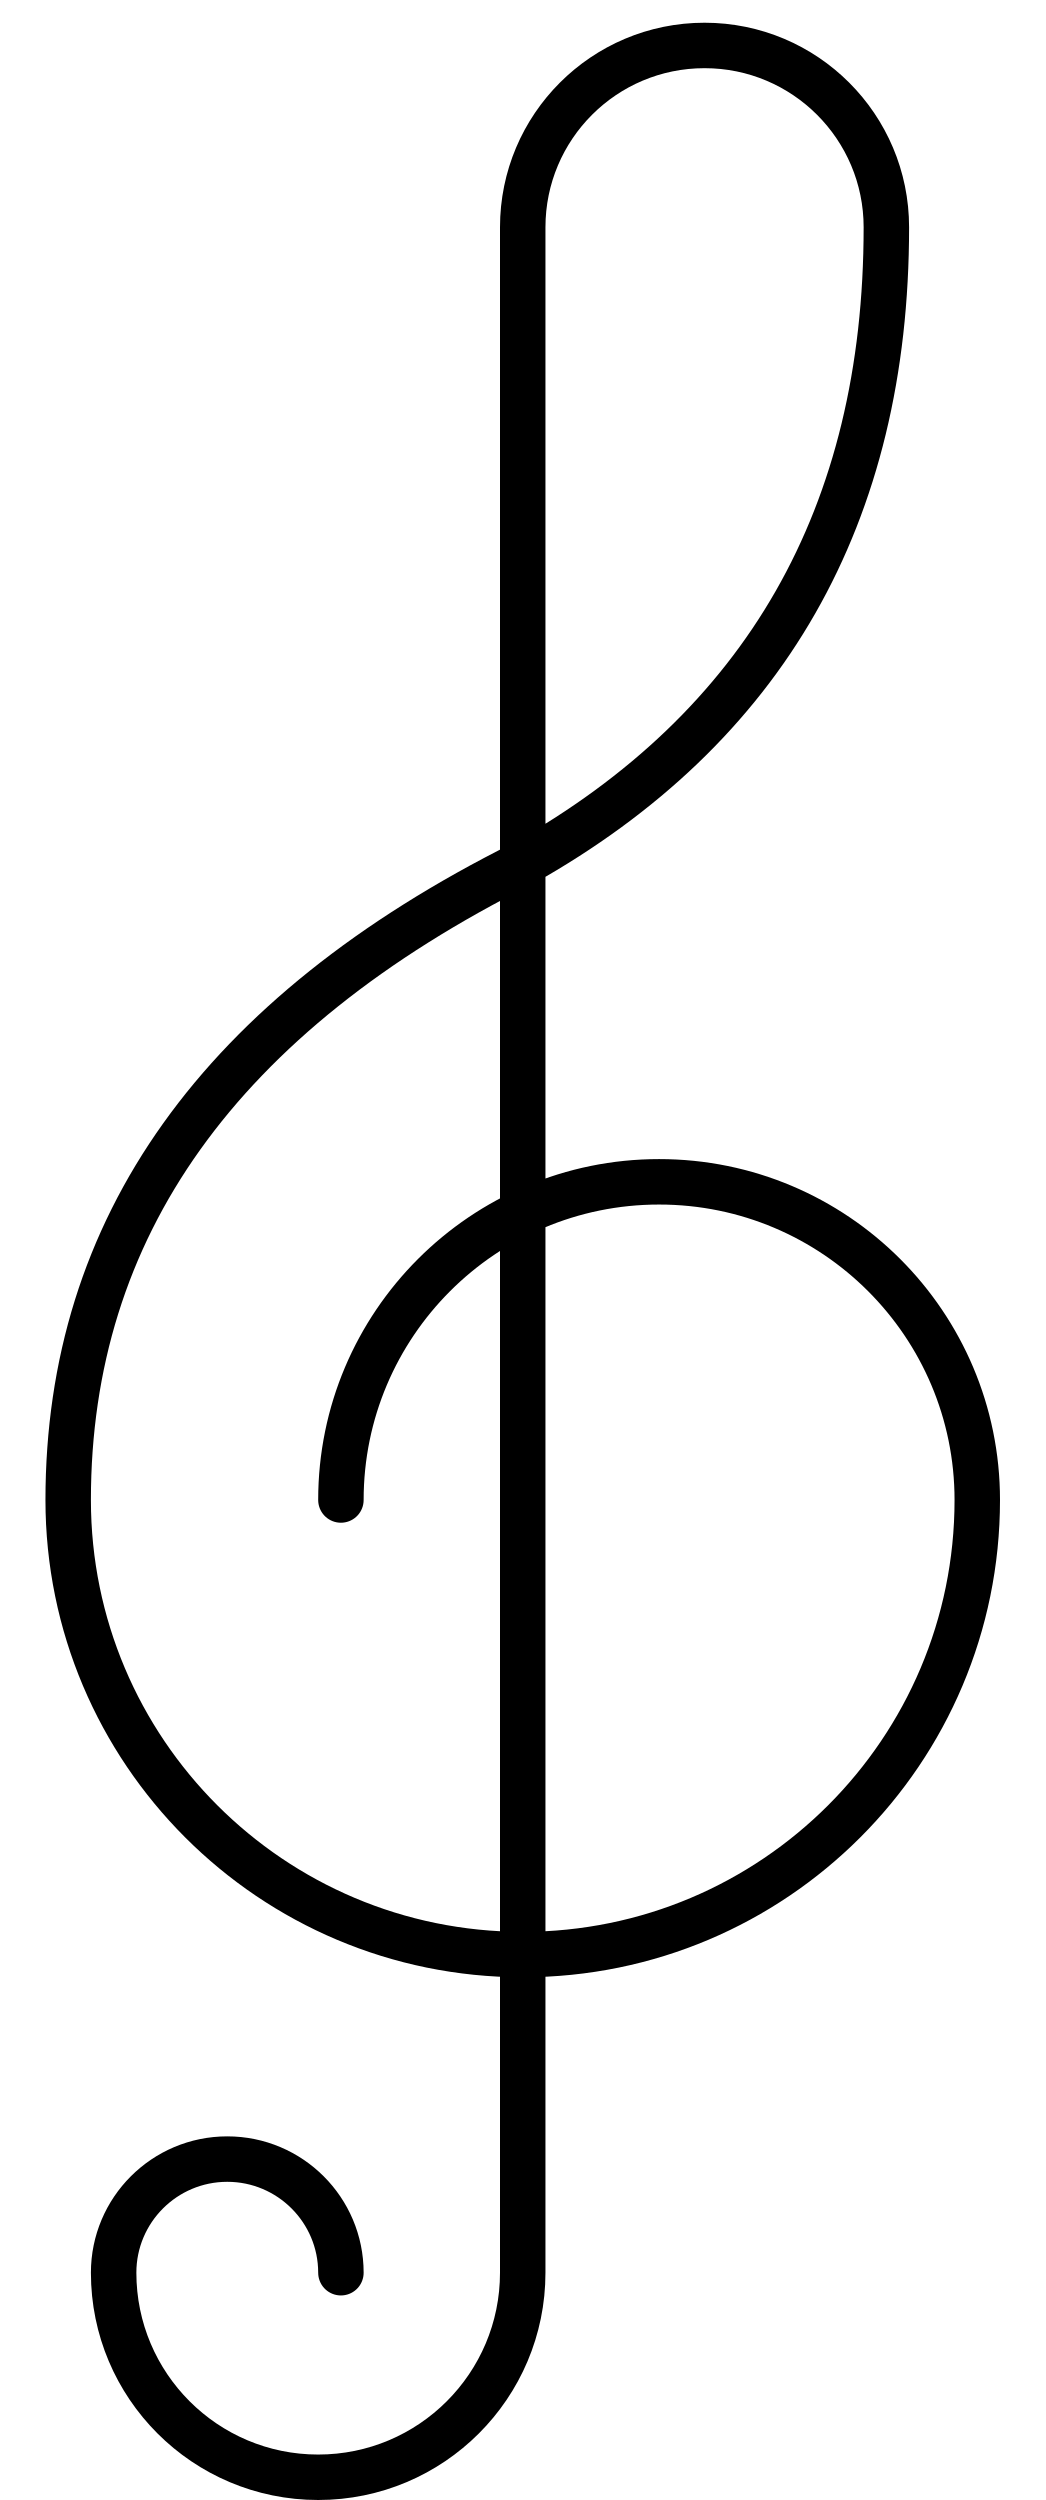
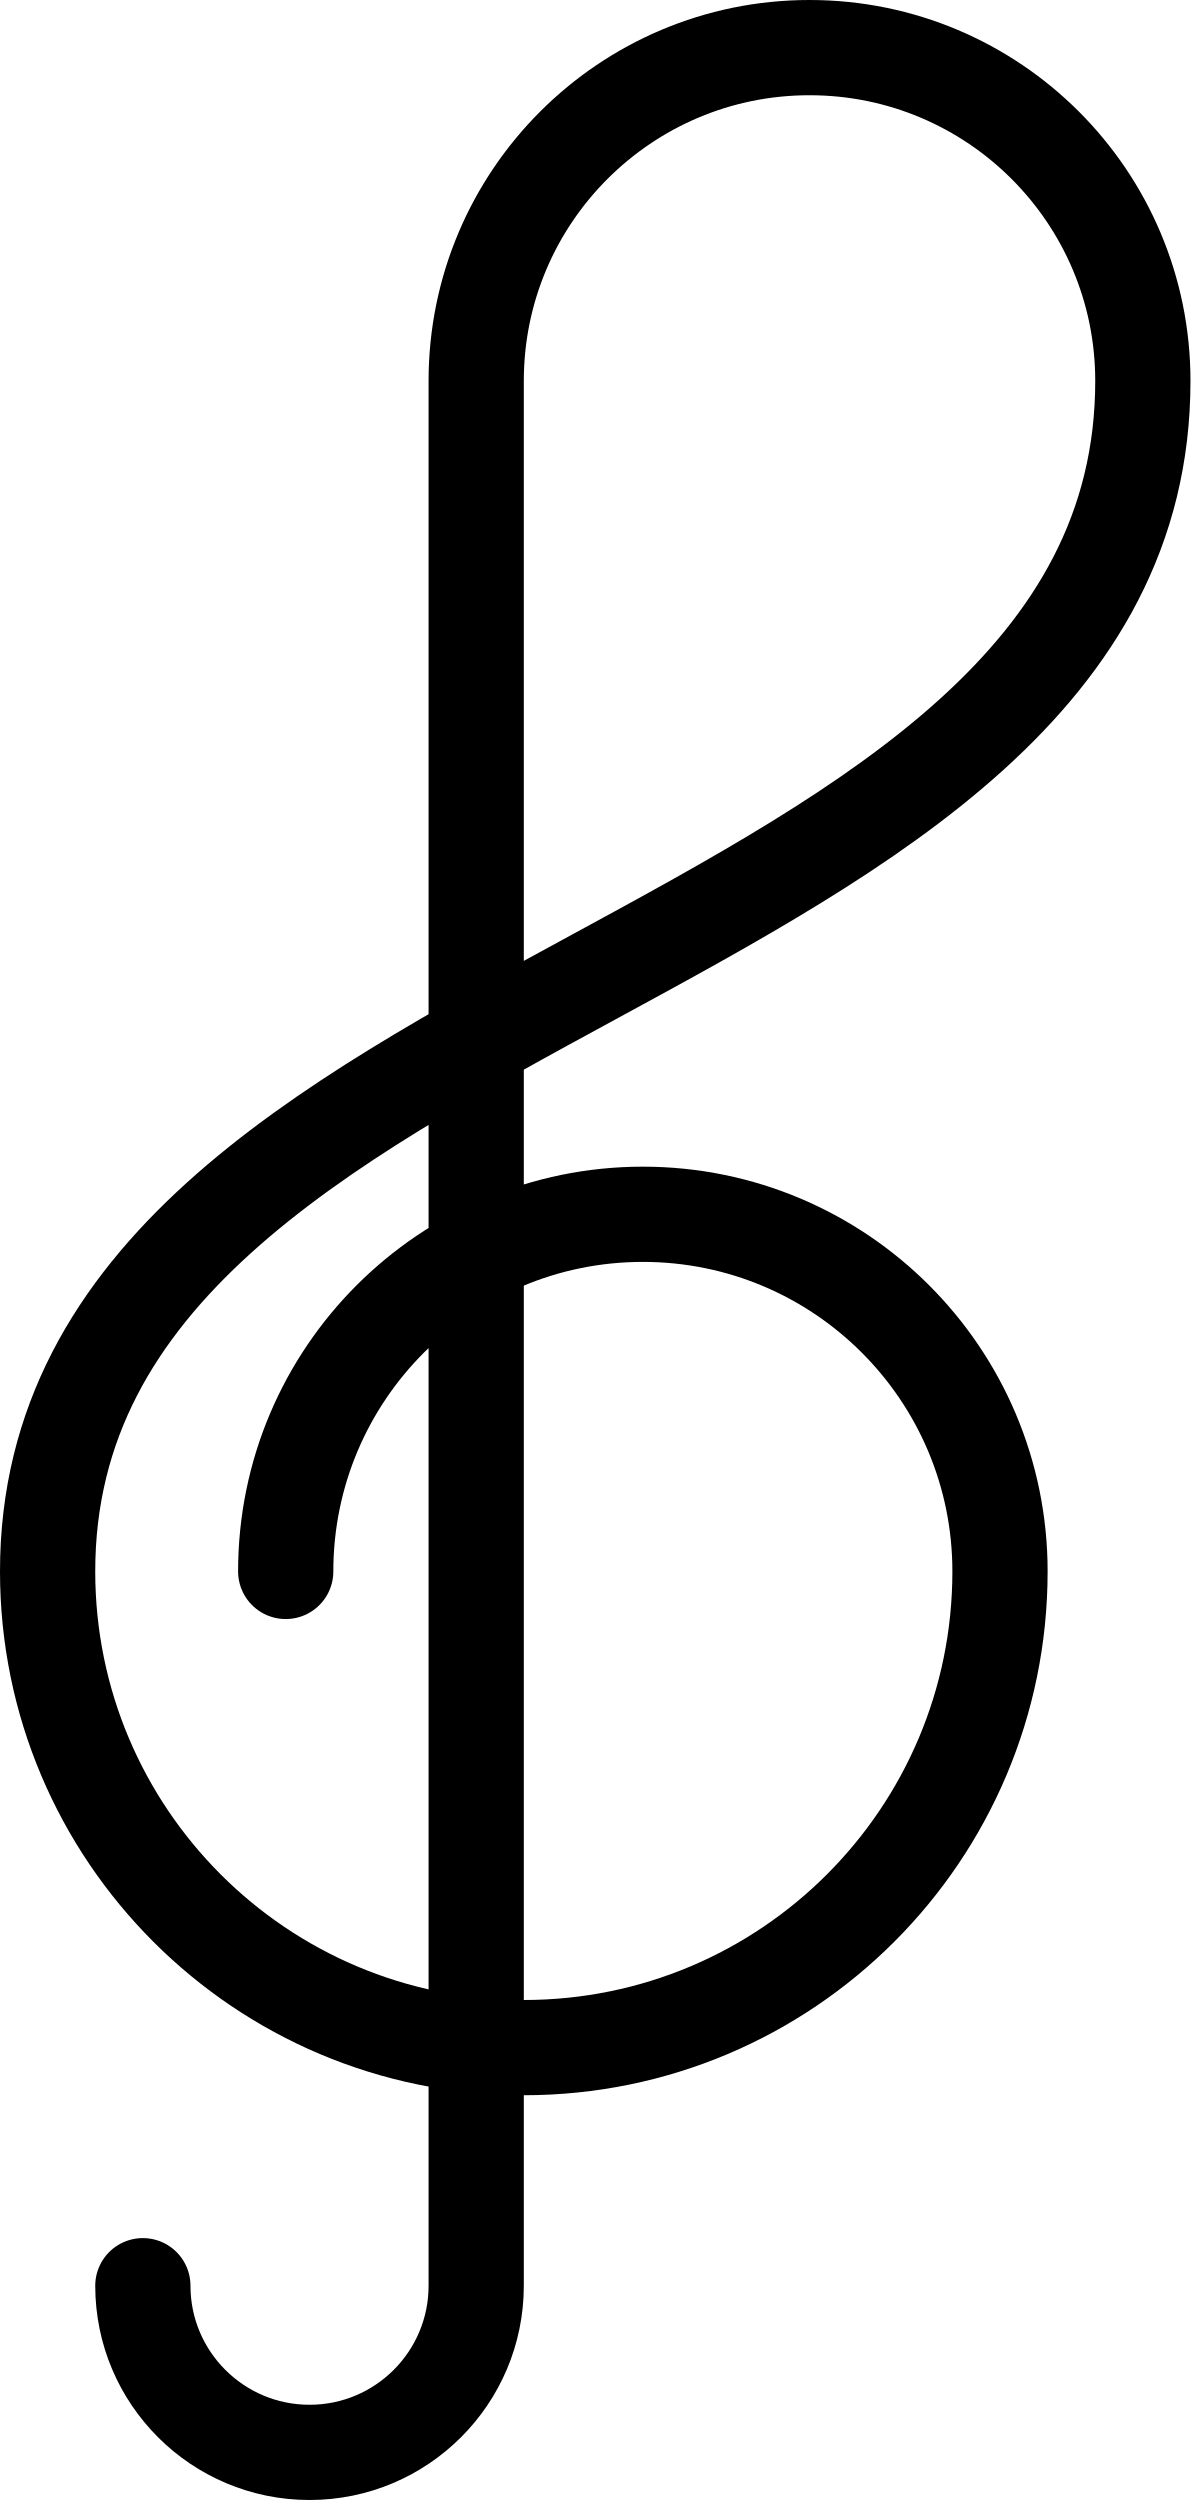
- <svg xmlns="http://www.w3.org/2000/svg" viewBox="0 0 46 110">
-   <g fill="none" stroke="currentColor" stroke-width="2" stroke-linecap="round" stroke-linejoin="round">
-     <path d="M 15 100 a 5 5 0 0 0 -10 0 9 9 0 0 0 18 0 v -90 a 8 8 0 0 1 16 0 q 0 19 -16 28 q -20 10 -20 28 a 20 20 0 0 0 40 0 14 14 0 0 0 -28 0" />
+ <svg xmlns="http://www.w3.org/2000/svg" viewBox="0 0 50 105">
+   <g fill="none" stroke="currentColor" stroke-width="4" stroke-linecap="round" stroke-linejoin="round">
+     <path d="M 6 96 a 7 7 0 0 0 14 0 v -80 a 14 14 0 0 1 28 0 c 0 25 -46 25 -46 50 a 20 20 0 0 0 40 0 15 15 0 0 0 -30 0" />
  </g>
</svg>
